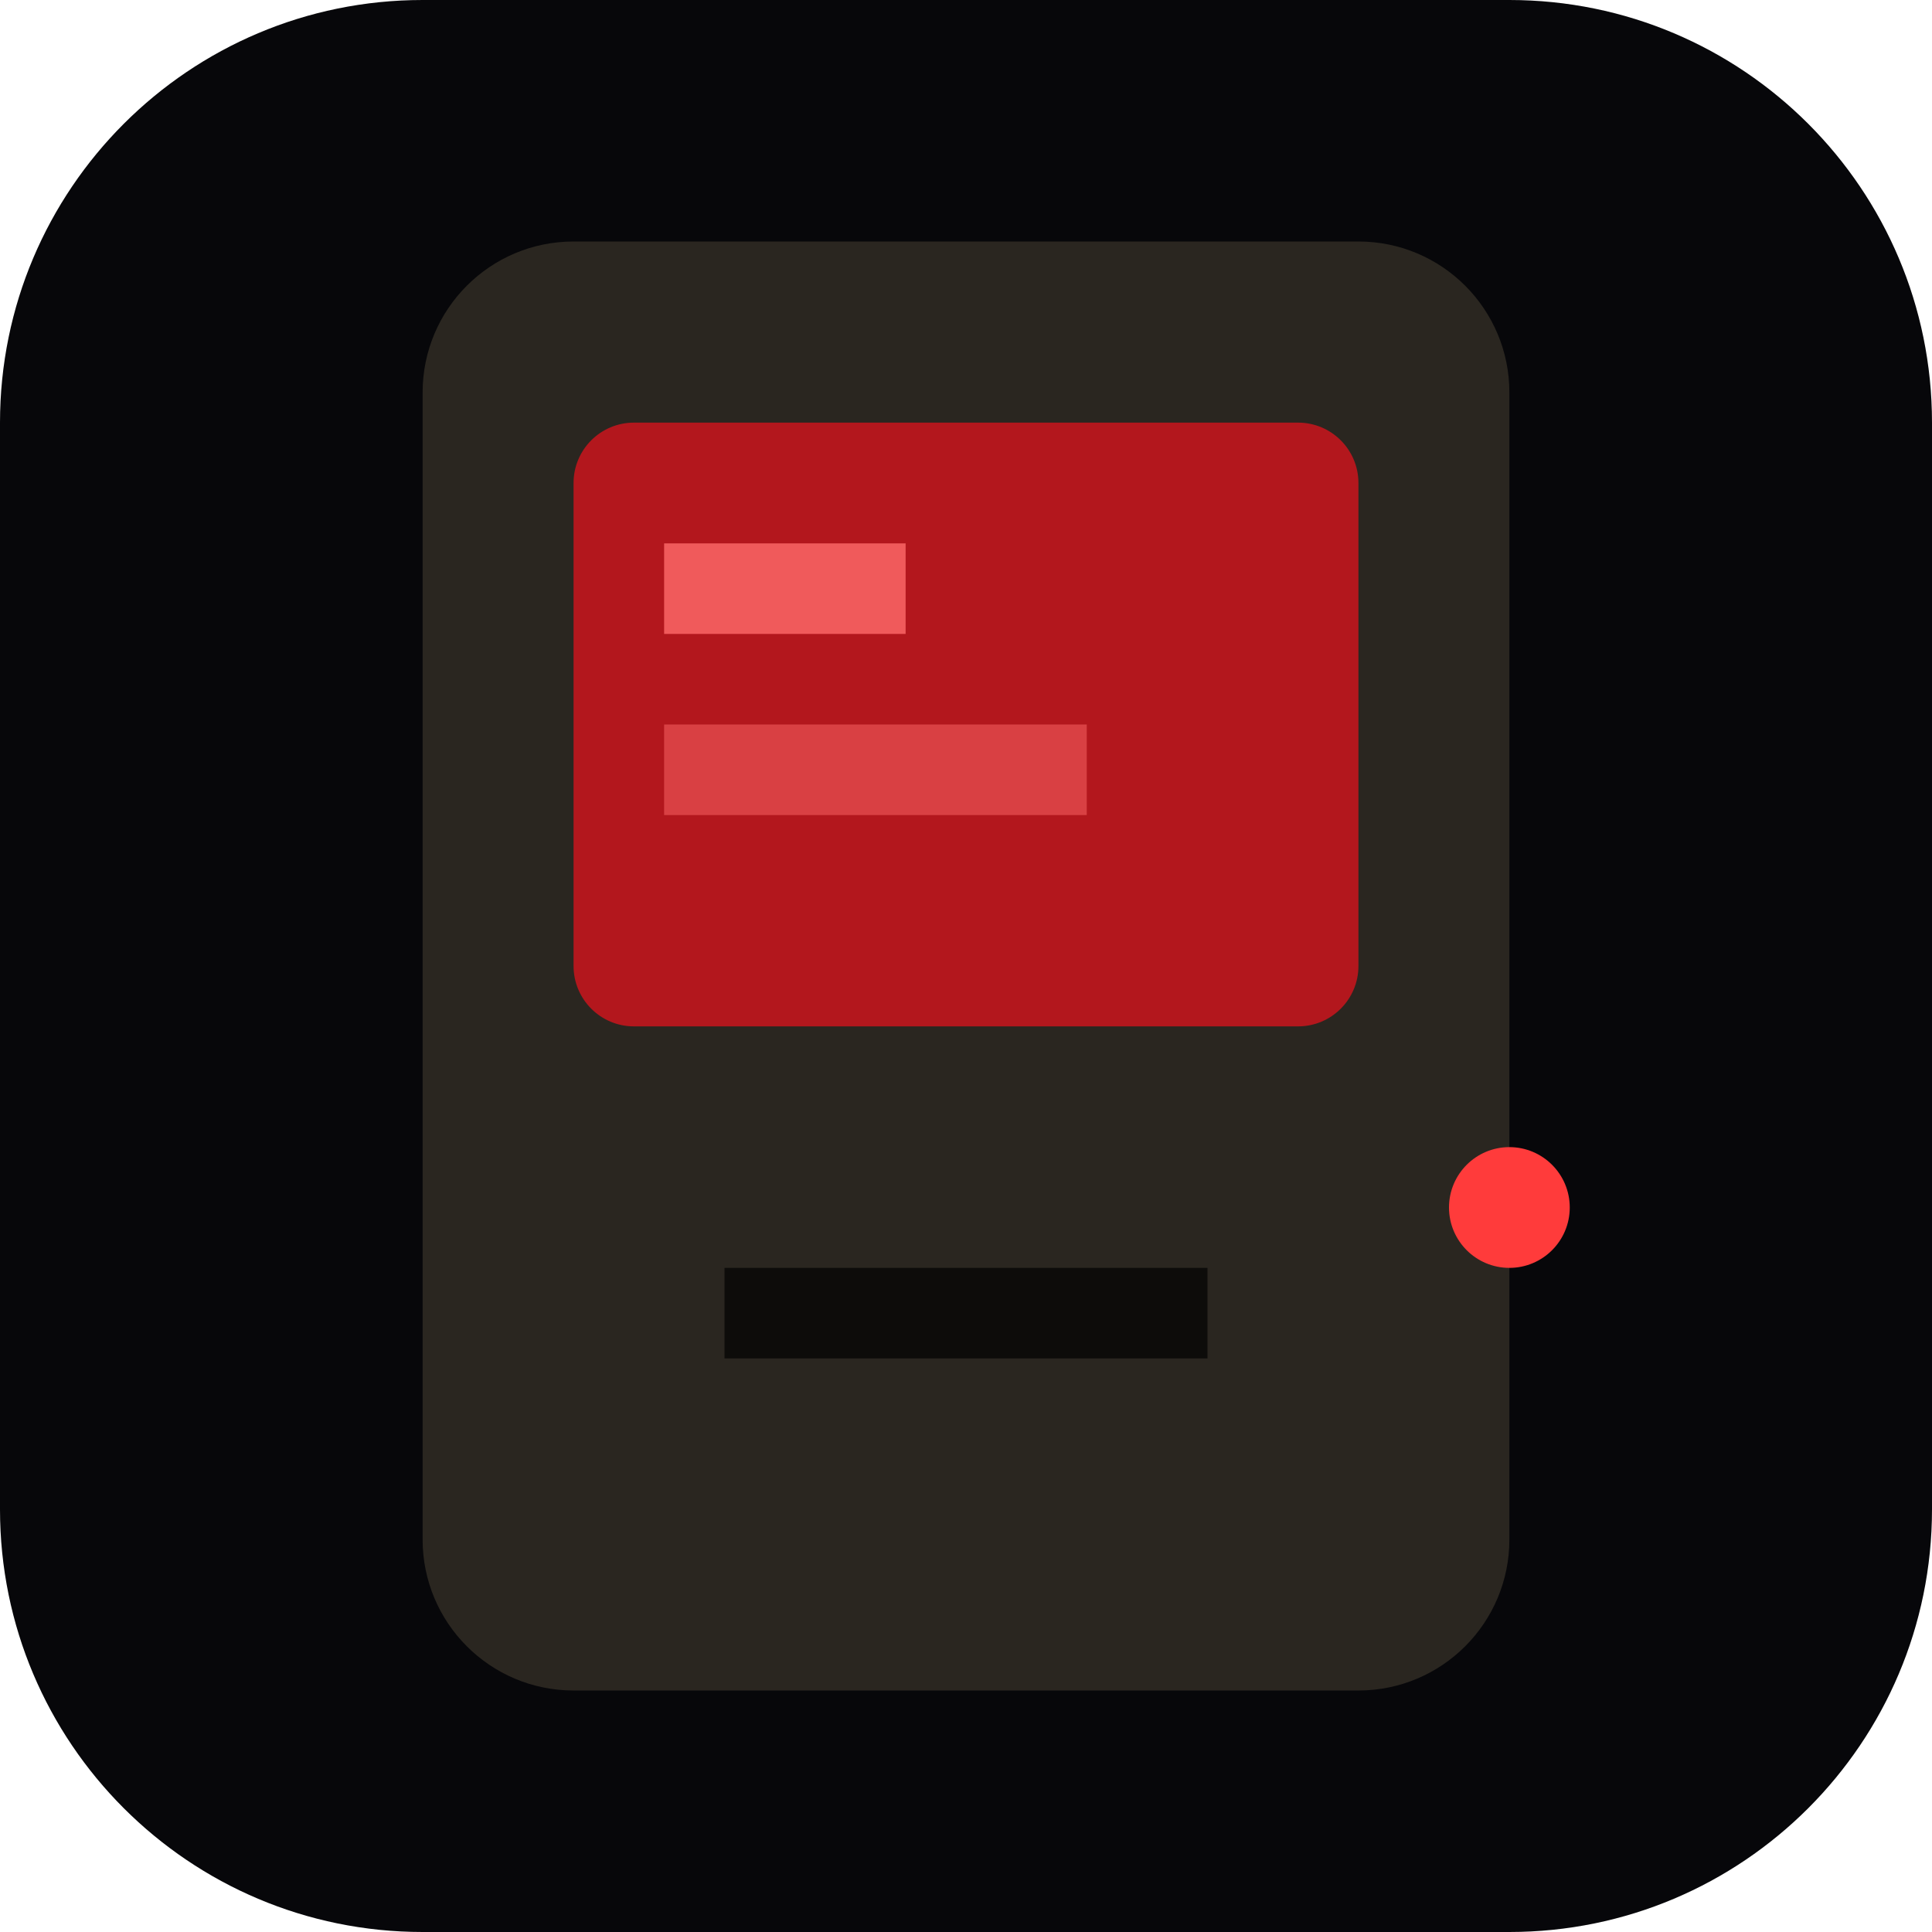
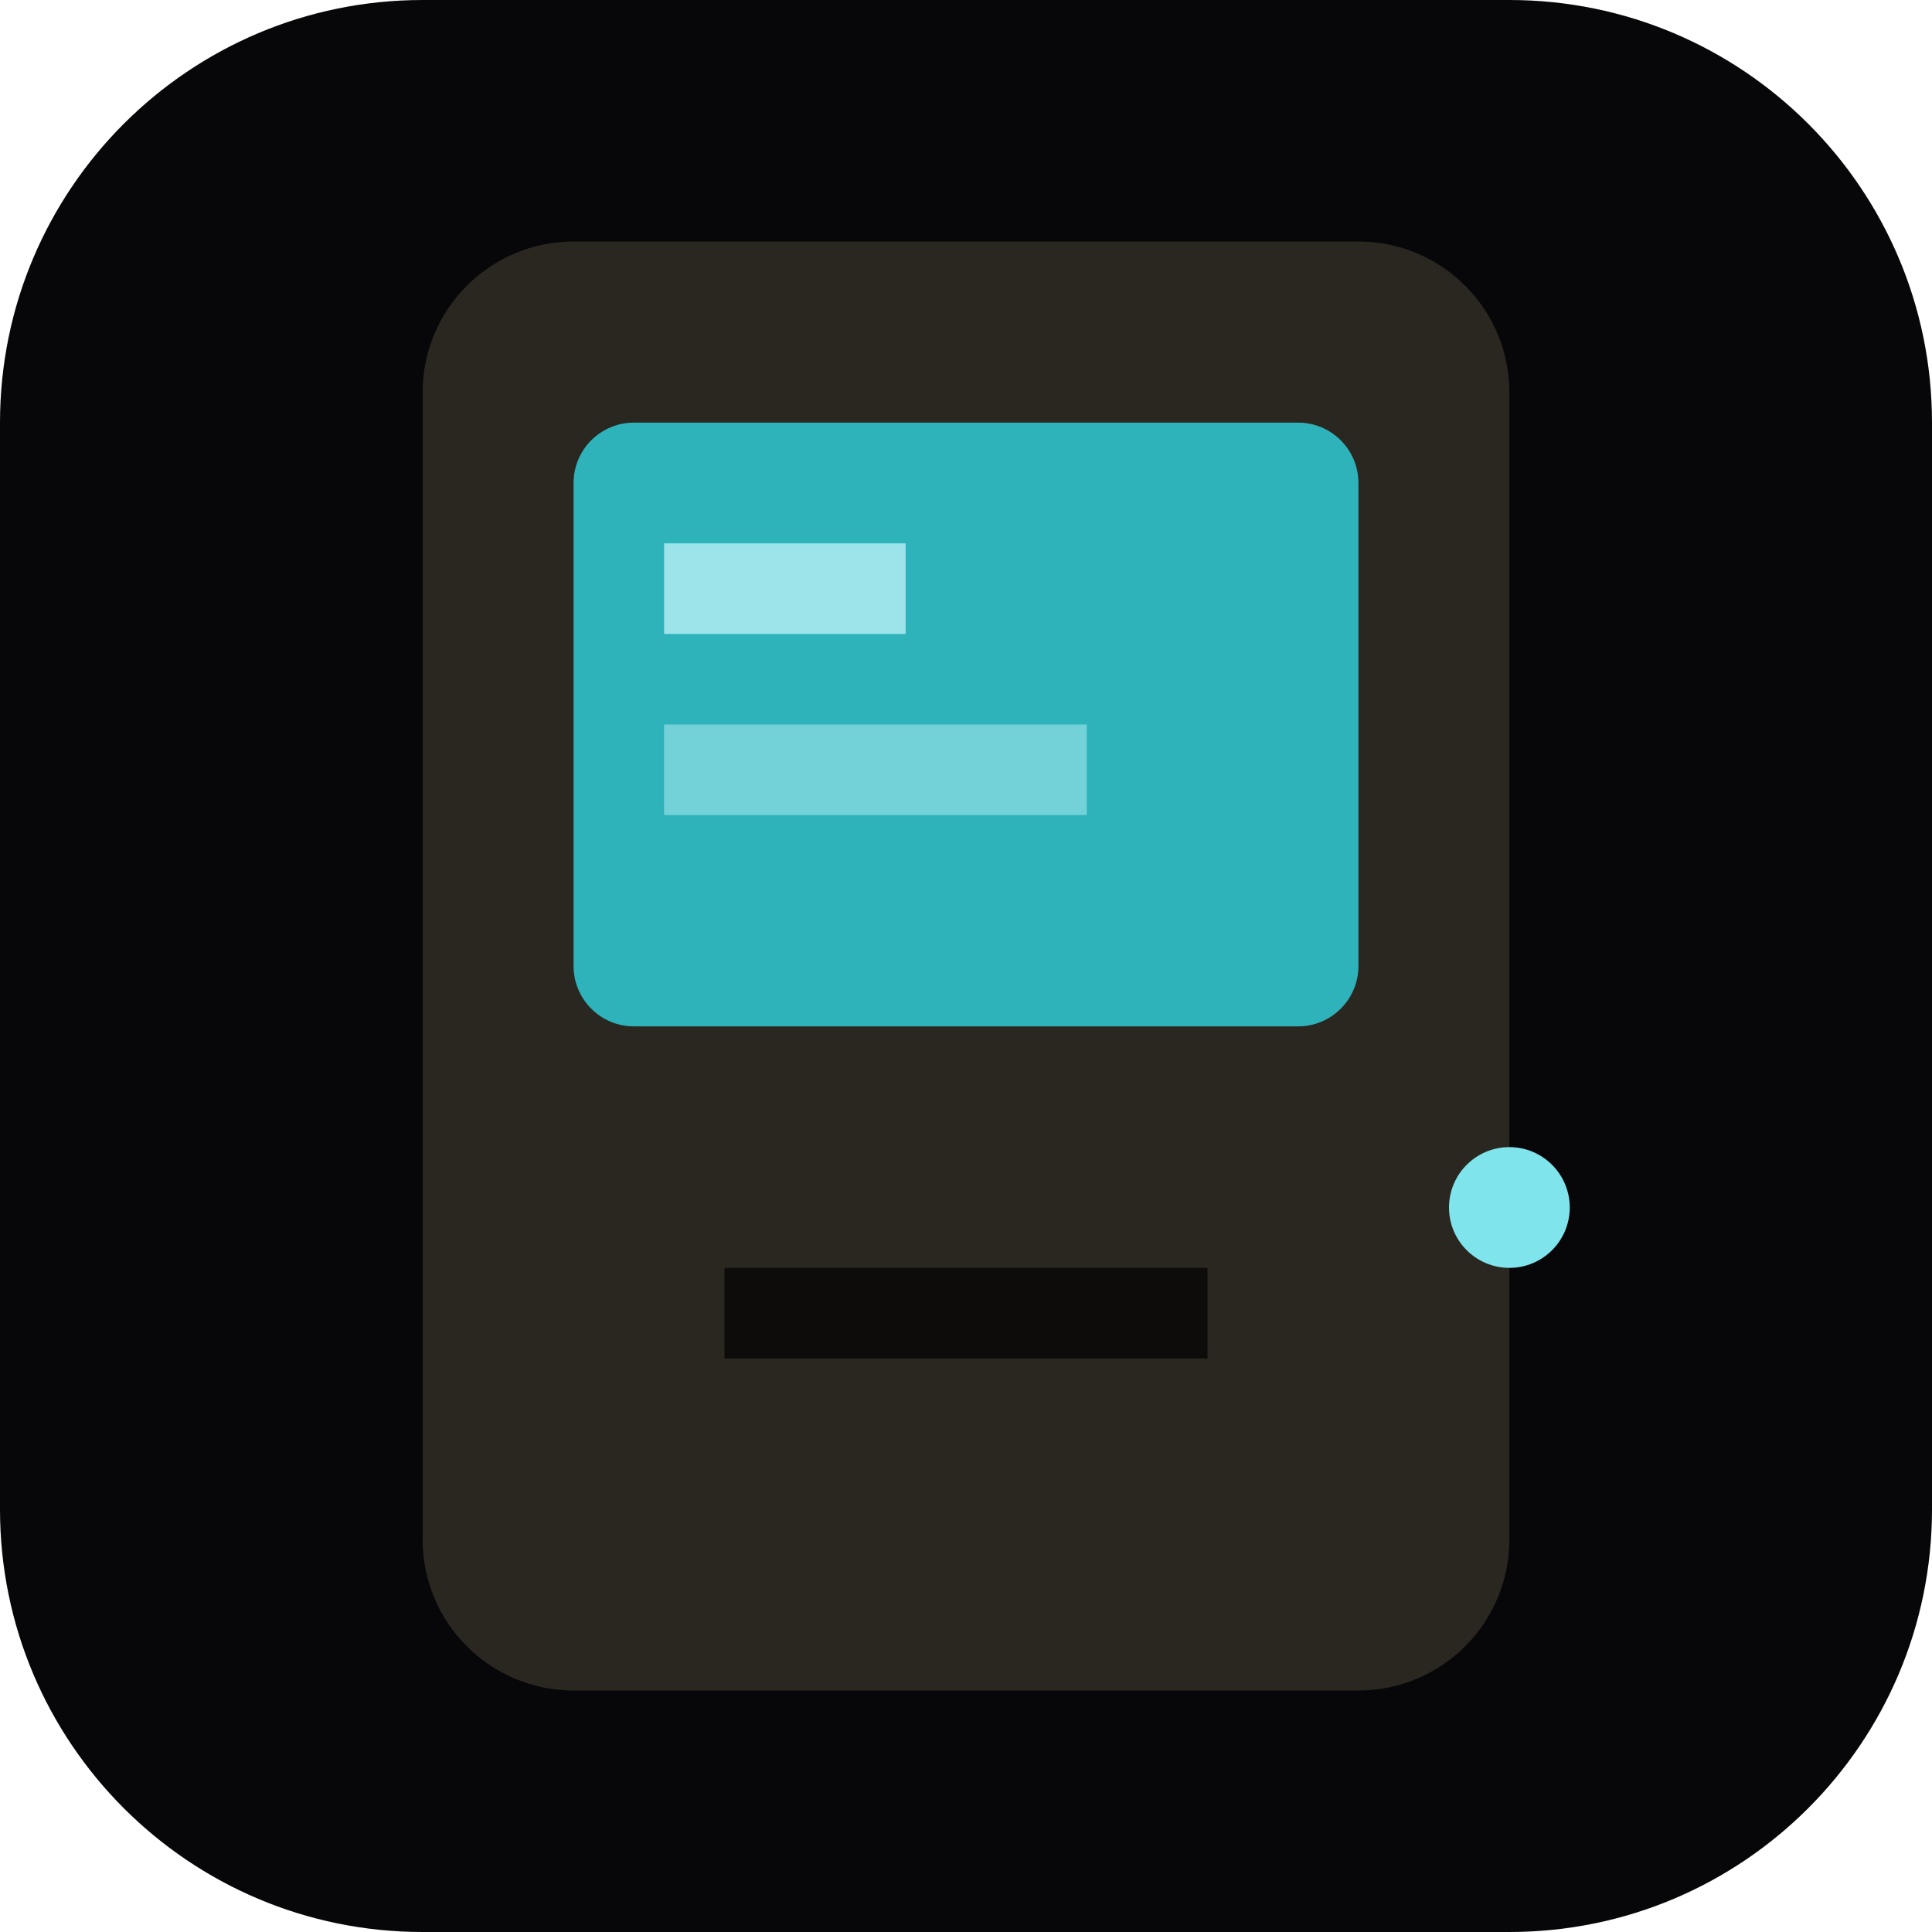
<svg xmlns="http://www.w3.org/2000/svg" viewBox="0 0 32 32">
  <rect width="32" height="32" rx="7" fill="#07070a" />
  <rect x="7" y="4" width="18" height="24" rx="2.5" fill="#2a2620" />
-   <rect x="9.5" y="7" width="13" height="10" rx="1" fill="#b3171d" />
-   <rect x="11" y="9" width="4" height="1.5" fill="#ff6a6a" opacity=".8" />
-   <rect x="11" y="12" width="7" height="1.5" fill="#ff6a6a" opacity=".5" />
+   <rect x="9.5" y="7" width="13" height="10" rx="1" fill="#2fb3bb" />
+   <rect x="11" y="9" width="4" height="1.5" fill="#b8f0f6" opacity=".8" />
+   <rect x="11" y="12" width="7" height="1.5" fill="#b8f0f6" opacity=".5" />
  <rect x="12" y="21" width="8" height="1.5" fill="#0d0c0a" />
-   <circle cx="25" cy="20" r="1" fill="#ff3b3b" />
+   <circle cx="25" cy="20" r="1" fill="#7fe4ec" />
</svg>
